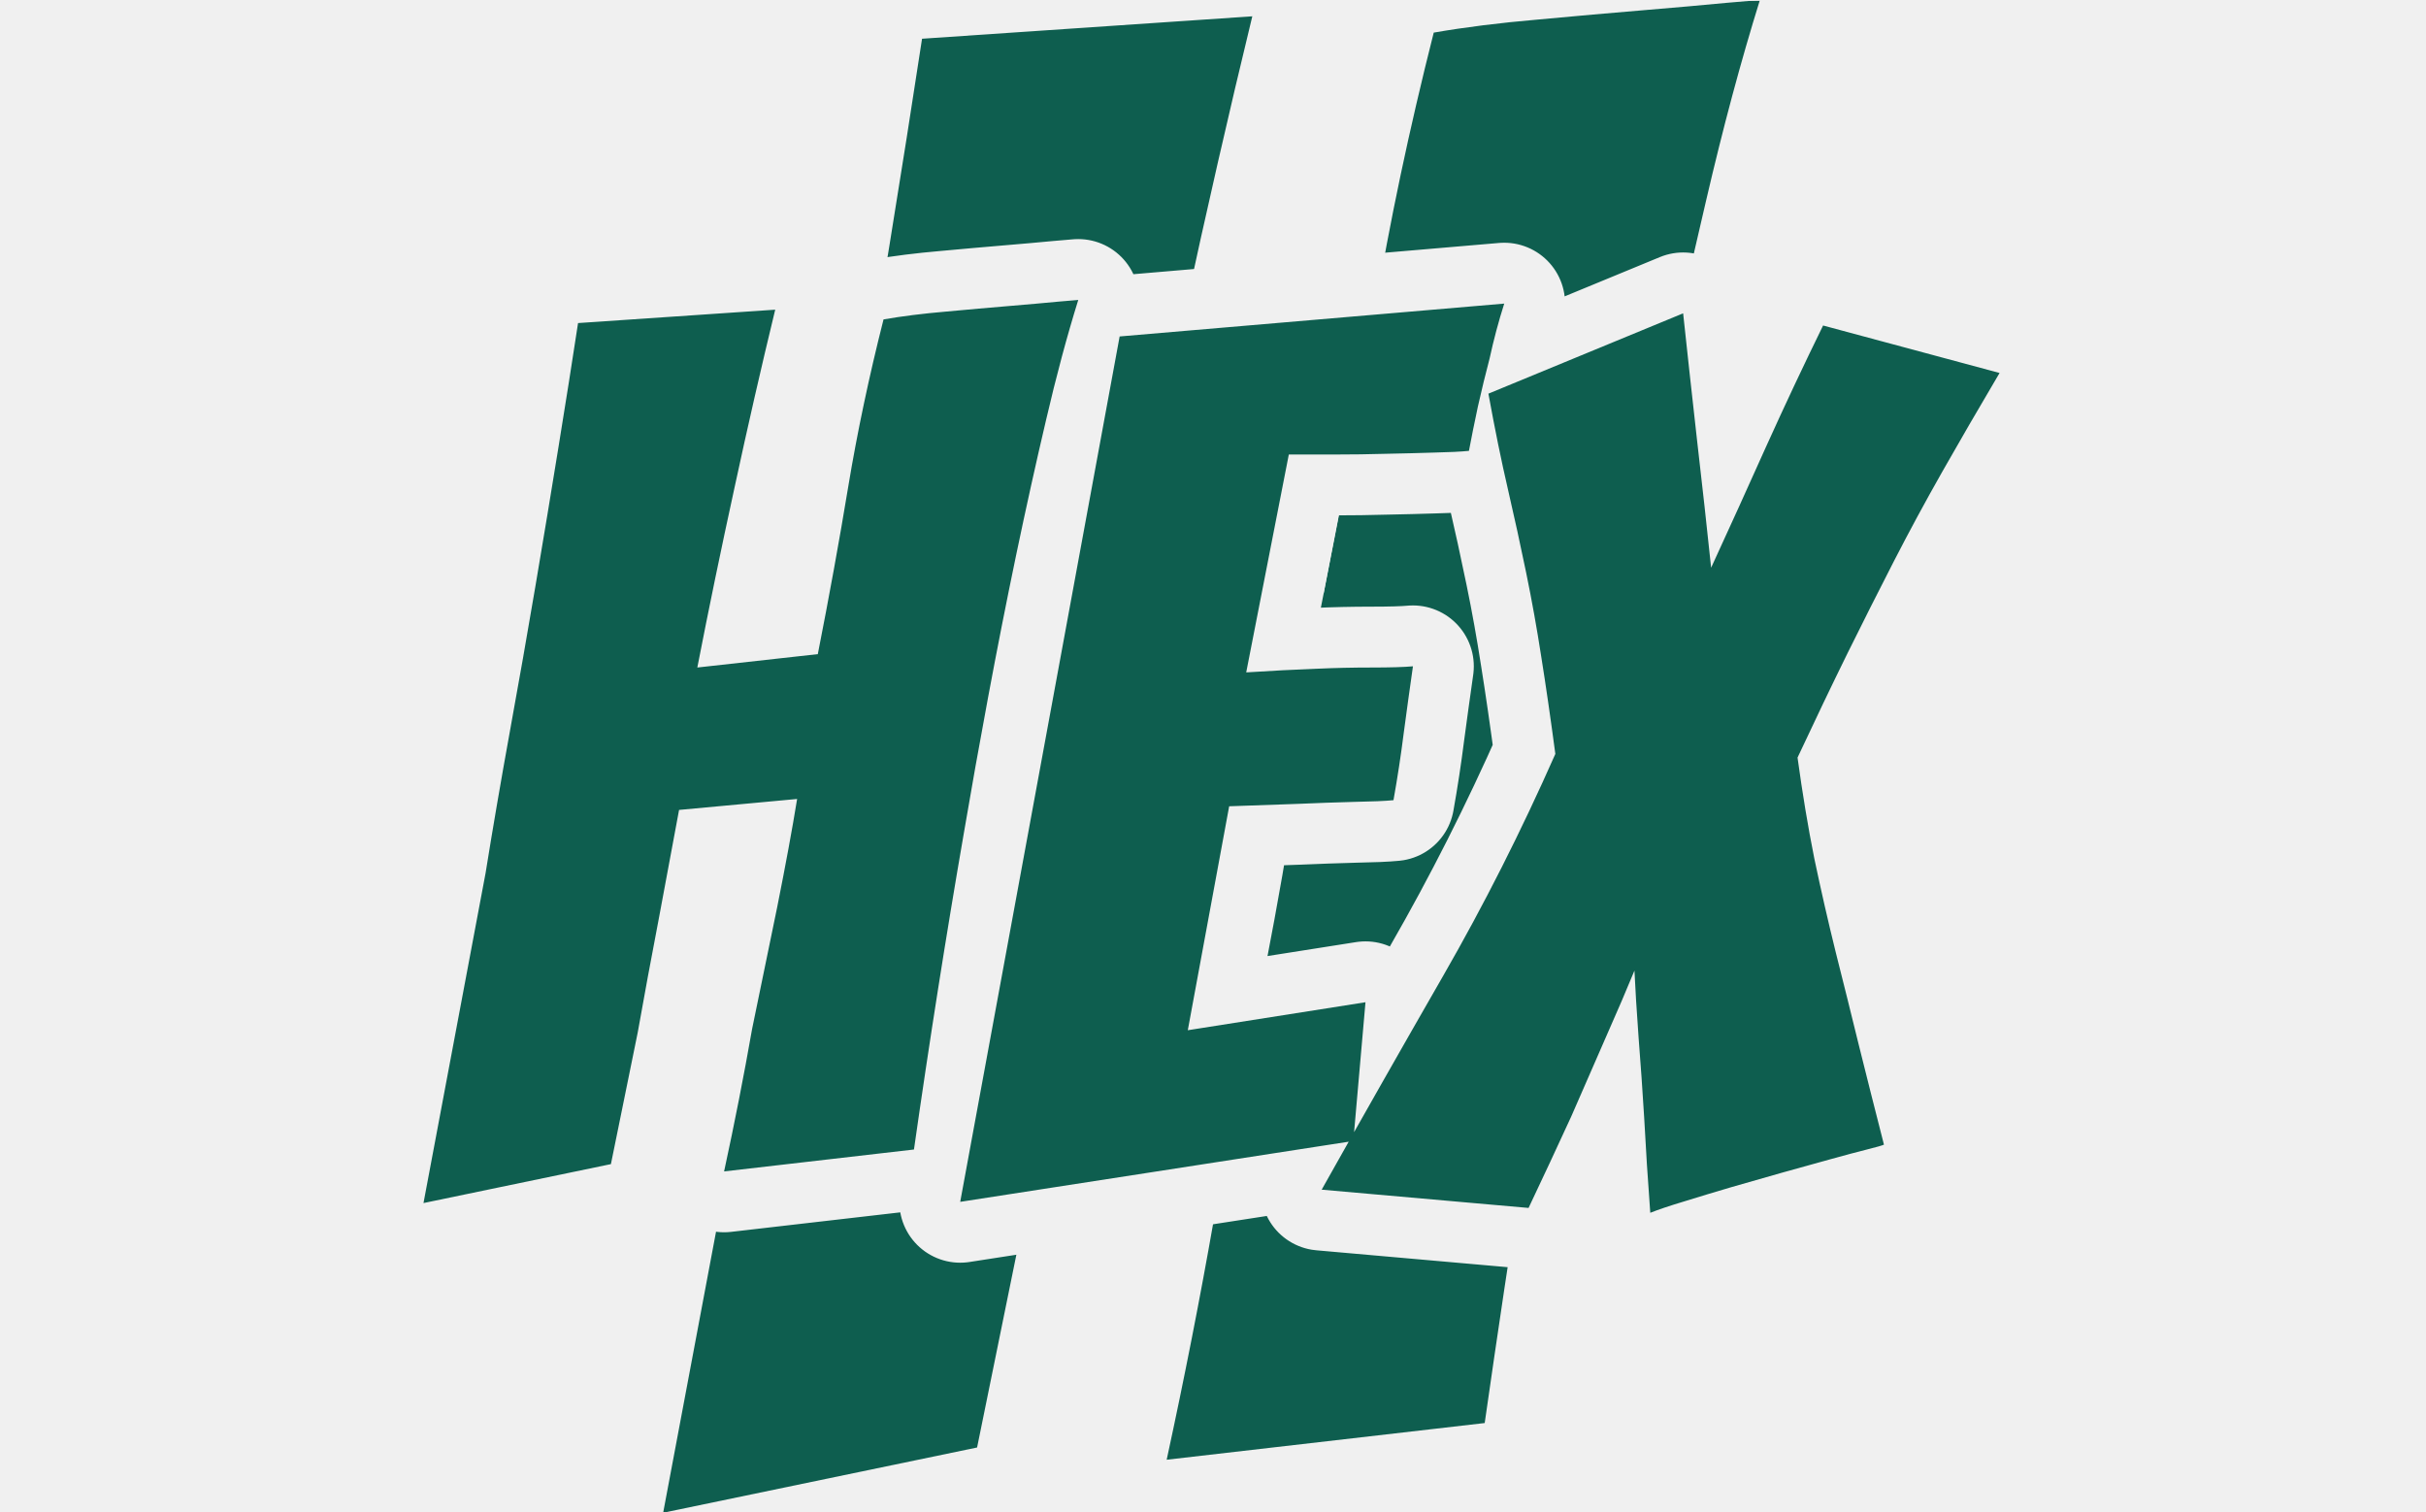
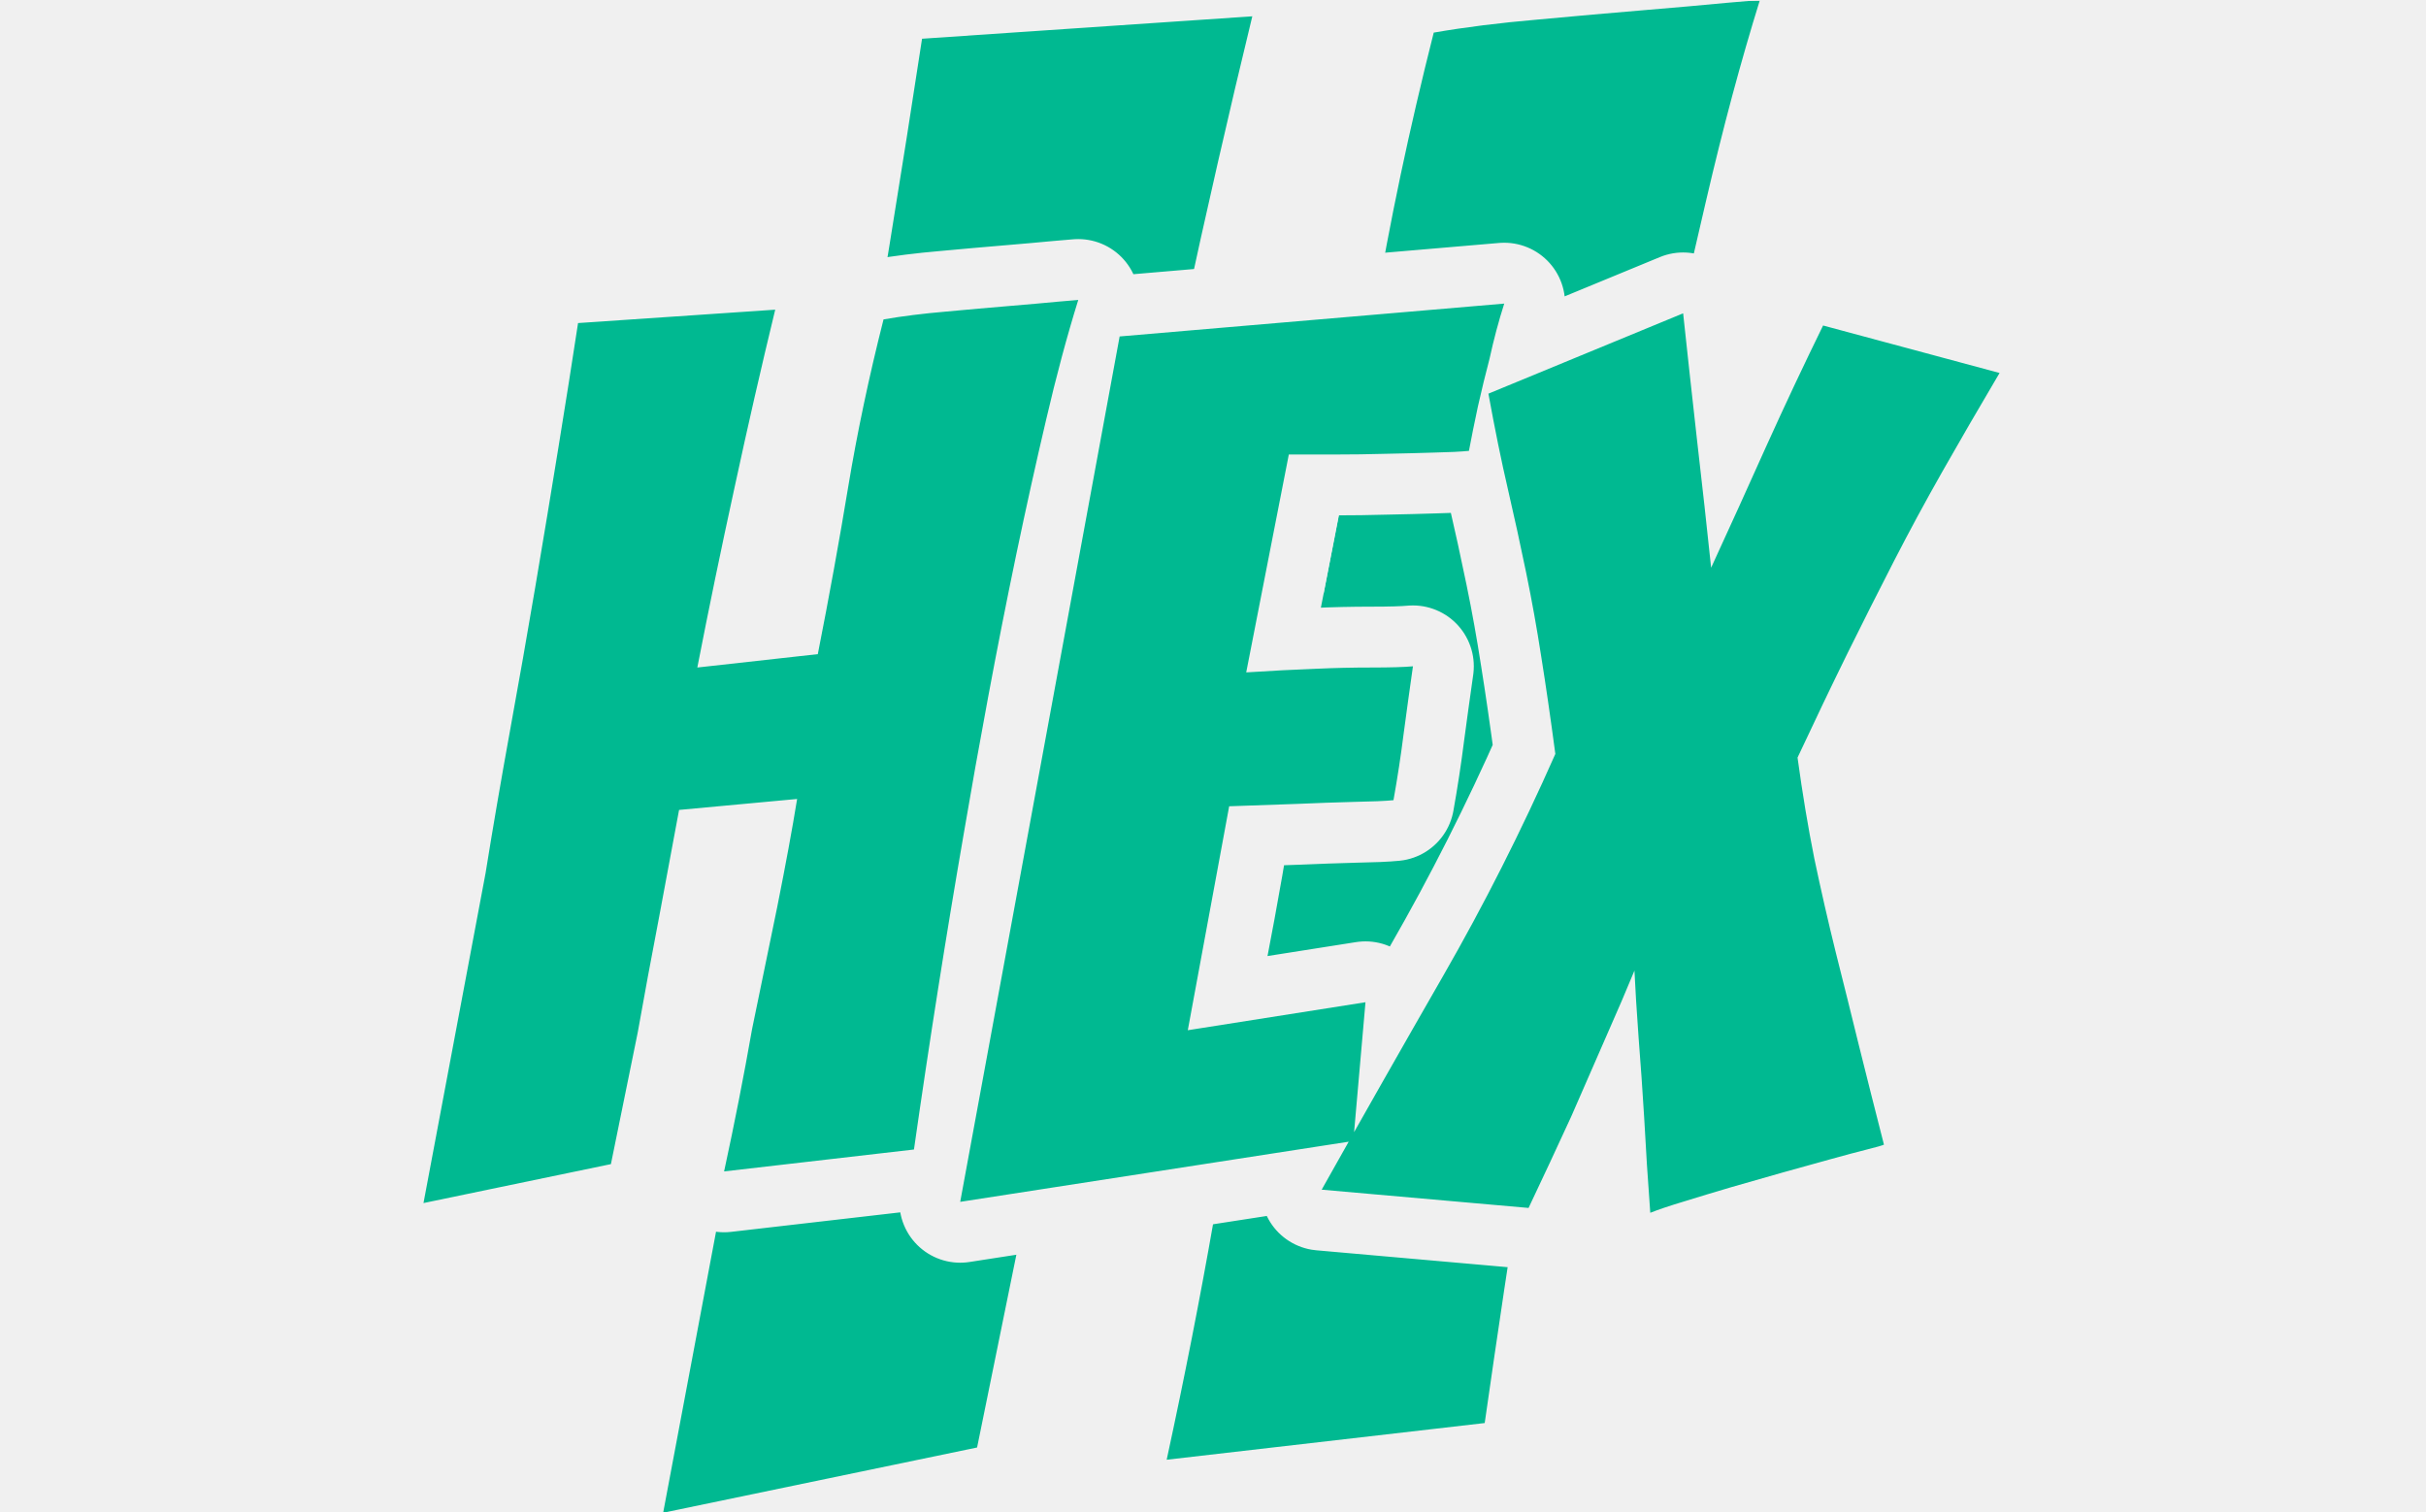
<svg xmlns="http://www.w3.org/2000/svg" version="1.1" width="1000" height="623" viewBox="0 0 1000 623">
  <g transform="matrix(1,0,0,1,-0.6060606,0.2522267)">
    <svg viewBox="0 0 396 247" data-background-color="#d2d6dc" preserveAspectRatio="xMidYMid meet" height="623" width="1000">
      <g id="tight-bounds" transform="matrix(1,0,0,1,0.24,-0.1)">
        <svg viewBox="0 0 395.52 247.2" height="247.2" width="395.52">
          <g>
            <svg />
          </g>
          <g>
            <svg viewBox="0 0 395.52 247.2" height="247.2" width="395.52">
-               <g mask="url(&quot;#609e479e-f3a2-488e-a38d-df4f1a06f750&quot;)">
+               <g mask="url(&quot;#3a5ef46a-014a-4725-8a51-a2c25d905ccf&quot;)">
                <g>
-                   <path d="M159.447 236.539l-51.305 10.661c5.775-30.65 11.438-60.745 16.991-90.285v0c1.999-12.438 4.22-25.386 6.663-38.845 2.443-13.415 4.775-26.674 6.996-39.779 2.221-13.104 4.331-25.831 6.33-38.179 1.999-12.304 3.776-23.565 5.33-33.782v0l53.971-3.665c-3.776 15.547-7.485 31.761-11.127 48.641-3.687 16.88-7.085 33.315-10.195 49.306v0l32.982-3.664c3.109-15.769 5.886-31.05 8.329-45.842 2.443-14.748 5.664-30.006 9.662-45.776v0c5.108-0.888 10.772-1.599 16.991-2.132 6.219-0.577 11.994-1.088 17.324-1.532 5.33-0.444 9.839-0.844 13.526-1.2 3.642-0.311 5.464-0.466 5.463-0.466v0c-3.109 9.995-6.041 20.922-8.795 32.782-2.798 11.905-5.53 24.231-8.195 36.98-2.665 12.793-5.219 25.742-7.663 38.846-2.443 13.104-4.664 25.542-6.663 37.313v0c-4.886 28.207-9.439 57.08-13.659 86.62v0l-51.972 5.997c2.887-13.326 5.442-26.319 7.662-38.979v0c2.221-10.661 4.509-21.766 6.863-33.315 2.31-11.549 4.131-21.433 5.464-29.651v0l-32.316 2.998c-1.555 8.44-3.376 18.212-5.464 29.318-2.132 11.105-4.087 21.655-5.863 31.65v0c-2.443 11.994-4.886 23.987-7.33 35.98z" fill="#0e5e4f" fill-rule="nonzero" stroke="none" stroke-width="1" stroke-linecap="butt" stroke-linejoin="miter" stroke-miterlimit="10" stroke-dasharray="" stroke-dashoffset="0" font-family="none" font-weight="none" font-size="none" text-anchor="none" style="mix-blend-mode: normal" data-fill-palette-color="tertiary" />
+                   <path d="M159.447 236.539l-51.305 10.661c5.775-30.65 11.438-60.745 16.991-90.285v0c1.999-12.438 4.22-25.386 6.663-38.845 2.443-13.415 4.775-26.674 6.996-39.779 2.221-13.104 4.331-25.831 6.33-38.179 1.999-12.304 3.776-23.565 5.33-33.782v0l53.971-3.665c-3.776 15.547-7.485 31.761-11.127 48.641-3.687 16.88-7.085 33.315-10.195 49.306v0l32.982-3.664c3.109-15.769 5.886-31.05 8.329-45.842 2.443-14.748 5.664-30.006 9.662-45.776v0c5.108-0.888 10.772-1.599 16.991-2.132 6.219-0.577 11.994-1.088 17.324-1.532 5.33-0.444 9.839-0.844 13.526-1.2 3.642-0.311 5.464-0.466 5.463-0.466v0c-3.109 9.995-6.041 20.922-8.795 32.782-2.798 11.905-5.53 24.231-8.195 36.98-2.665 12.793-5.219 25.742-7.663 38.846-2.443 13.104-4.664 25.542-6.663 37.313v0c-4.886 28.207-9.439 57.08-13.659 86.62v0l-51.972 5.997c2.887-13.326 5.442-26.319 7.662-38.979v0c2.221-10.661 4.509-21.766 6.863-33.315 2.31-11.549 4.131-21.433 5.464-29.651v0l-32.316 2.998c-1.555 8.44-3.376 18.212-5.464 29.318-2.132 11.105-4.087 21.655-5.863 31.65v0c-2.443 11.994-4.886 23.987-7.33 35.98z" fill="#00b991" fill-rule="nonzero" stroke="none" stroke-width="1" stroke-linecap="butt" stroke-linejoin="miter" stroke-miterlimit="10" stroke-dasharray="" stroke-dashoffset="0" font-family="none" font-weight="none" font-size="none" text-anchor="none" style="mix-blend-mode: normal" data-fill-palette-color="tertiary" />
                </g>
              </g>
              <g transform="matrix(1,0,0,1,55.76541,37.08)">
                <svg viewBox="0 0 283.989 173.04" height="173.04" width="283.989">
                  <g>
                    <svg viewBox="0 0 283.989 173.04" height="173.04" width="283.989">
                      <g>
                        <svg viewBox="0 0 283.989 173.04" height="173.04" width="283.989">
                          <g>
                            <svg viewBox="0 0 283.989 173.04" height="173.04" width="283.989">
                              <g id="textblocktransform">
                                <svg viewBox="0 0 283.989 173.04" height="173.04" width="283.989" id="textblock">
                                  <g>
                                    <svg viewBox="0 0 283.989 173.04" height="173.04" width="283.989">
                                      <g transform="matrix(1,0,0,1,0,0)">
-                                         <svg width="283.989" viewBox="-2.55 -40 70.75 43.5" height="173.04" data-palette-color="#0e5e4f">
-                                           <path d="M8.15-1.5L0.45 0.1Q1.75-6.8 3-13.45L3-13.45Q3.45-16.25 4-19.28 4.55-22.3 5.05-25.25 5.55-28.2 6-30.98 6.45-33.75 6.8-36.05L6.8-36.05 14.9-36.6Q14.05-33.1 13.23-29.3 12.4-25.5 11.7-21.9L11.7-21.9 16.65-22.45Q17.35-26 17.9-29.33 18.45-32.65 19.35-36.2L19.35-36.2Q20.5-36.4 21.9-36.52 23.3-36.65 24.5-36.75 25.7-36.85 26.53-36.93 27.35-37 27.35-37L27.35-37Q26.65-34.75 26.03-32.08 25.4-29.4 24.8-26.53 24.2-23.65 23.65-20.7 23.1-17.75 22.65-15.1L22.65-15.1Q21.55-8.75 20.6-2.1L20.6-2.1 12.8-1.2Q13.45-4.2 13.95-7.05L13.95-7.05Q14.45-9.45 14.98-12.05 15.5-14.65 15.8-16.5L15.8-16.5 10.95-16.05Q10.6-14.15 10.13-11.65 9.65-9.15 9.25-6.9L9.25-6.9Q8.7-4.2 8.15-1.5L8.15-1.5ZM38.65-2.45L22.5 0.05 29.05-35.5 44.85-36.85Q44.5-35.75 44.25-34.6L44.25-34.6Q44-33.65 43.77-32.63 43.55-31.6 43.4-30.8L43.4-30.8Q42.9-30.75 41.97-30.73 41.05-30.7 40-30.68 38.95-30.65 37.87-30.65 36.8-30.65 36-30.65L36-30.65 34.25-21.7Q35.8-21.8 37.15-21.85L37.15-21.85Q38.25-21.9 39.4-21.9 40.55-21.9 41.1-21.95L41.1-21.95Q40.9-20.55 40.72-19.2 40.55-17.85 40.3-16.45L40.3-16.45Q39.8-16.4 38.67-16.38 37.55-16.35 36.4-16.3L36.4-16.3Q35.1-16.25 33.55-16.2L33.55-16.2 31.85-7 39.15-8.15 38.65-2.45ZM60.45-2.3Q60.35-2.25 59.75-2.1 59.15-1.95 58.25-1.7 57.34-1.45 56.27-1.15 55.2-0.85 54.17-0.55 53.15-0.25 52.25 0.03 51.35 0.3 50.85 0.5L50.85 0.5Q50.7-1.5 50.6-3.4L50.6-3.4Q50.5-5.05 50.37-6.7 50.25-8.35 50.2-9.45L50.2-9.45Q49.75-8.35 49.02-6.7 48.3-5.05 47.6-3.45L47.6-3.45Q46.75-1.6 45.85 0.3L45.85 0.3 37.35-0.45Q39.85-4.9 42.35-9.25 44.85-13.6 46.95-18.35L46.95-18.35Q46.65-20.6 46.37-22.35 46.1-24.1 45.75-25.8 45.4-27.5 45-29.23 44.6-30.95 44.2-33.15L44.2-33.15 52.2-36.45Q52.45-34.1 52.77-31.25 53.1-28.4 53.35-26L53.35-26Q54.5-28.5 55.62-31 56.75-33.5 57.95-35.95L57.95-35.95 65.2-34Q63.9-31.8 62.85-29.95 61.8-28.1 60.85-26.25 59.9-24.4 58.95-22.48 58-20.55 56.9-18.2L56.9-18.2Q57.2-16 57.59-14.05 58-12.1 58.47-10.2 58.95-8.3 59.42-6.38 59.9-4.45 60.45-2.3L60.45-2.3Z" opacity="1" transform="matrix(1,0,0,1,0,0)" fill="#0e5e4f" class="undefined-text-0" data-fill-palette-color="primary" id="text-0" />
+                                         <svg width="283.989" viewBox="-2.55 -40 70.75 43.5" height="173.04" data-palette-color="#00b991">
+                                           <path d="M8.15-1.5L0.45 0.1Q1.75-6.8 3-13.45L3-13.45Q3.45-16.25 4-19.28 4.55-22.3 5.05-25.25 5.55-28.2 6-30.98 6.45-33.75 6.8-36.05L6.8-36.05 14.9-36.6Q14.05-33.1 13.23-29.3 12.4-25.5 11.7-21.9L11.7-21.9 16.65-22.45Q17.35-26 17.9-29.33 18.45-32.65 19.35-36.2L19.35-36.2Q20.5-36.4 21.9-36.52 23.3-36.65 24.5-36.75 25.7-36.85 26.53-36.93 27.35-37 27.35-37L27.35-37Q26.65-34.75 26.03-32.08 25.4-29.4 24.8-26.53 24.2-23.65 23.65-20.7 23.1-17.75 22.65-15.1L22.65-15.1Q21.55-8.75 20.6-2.1L20.6-2.1 12.8-1.2Q13.45-4.2 13.95-7.05L13.95-7.05Q14.45-9.45 14.98-12.05 15.5-14.65 15.8-16.5L15.8-16.5 10.95-16.05Q10.6-14.15 10.13-11.65 9.65-9.15 9.25-6.9L9.25-6.9Q8.7-4.2 8.15-1.5L8.15-1.5ZM38.65-2.45L22.5 0.05 29.05-35.5 44.85-36.85Q44.5-35.75 44.25-34.6L44.25-34.6Q44-33.65 43.77-32.63 43.55-31.6 43.4-30.8L43.4-30.8Q42.9-30.75 41.97-30.73 41.05-30.7 40-30.68 38.95-30.65 37.87-30.65 36.8-30.65 36-30.65L36-30.65 34.25-21.7Q35.8-21.8 37.15-21.85L37.15-21.85Q38.25-21.9 39.4-21.9 40.55-21.9 41.1-21.95L41.1-21.95Q40.9-20.55 40.72-19.2 40.55-17.85 40.3-16.45L40.3-16.45Q39.8-16.4 38.67-16.38 37.55-16.35 36.4-16.3L36.4-16.3Q35.1-16.25 33.55-16.2L33.55-16.2 31.85-7 39.15-8.15 38.65-2.45ZM60.45-2.3Q60.35-2.25 59.75-2.1 59.15-1.95 58.25-1.7 57.34-1.45 56.27-1.15 55.2-0.85 54.17-0.55 53.15-0.25 52.25 0.03 51.35 0.3 50.85 0.5L50.85 0.5Q50.7-1.5 50.6-3.4L50.6-3.4Q50.5-5.05 50.37-6.7 50.25-8.35 50.2-9.45L50.2-9.45Q49.75-8.35 49.02-6.7 48.3-5.05 47.6-3.45L47.6-3.45Q46.75-1.6 45.85 0.3L45.85 0.3 37.35-0.45Q39.85-4.9 42.35-9.25 44.85-13.6 46.95-18.35L46.95-18.35Q46.65-20.6 46.37-22.35 46.1-24.1 45.75-25.8 45.4-27.5 45-29.23 44.6-30.95 44.2-33.15L44.2-33.15 52.2-36.45Q52.45-34.1 52.77-31.25 53.1-28.4 53.35-26L53.35-26Q54.5-28.5 55.62-31 56.75-33.5 57.95-35.95L57.95-35.95 65.2-34Q63.9-31.8 62.85-29.95 61.8-28.1 60.85-26.25 59.9-24.4 58.95-22.48 58-20.55 56.9-18.2L56.9-18.2Q57.2-16 57.59-14.05 58-12.1 58.47-10.2 58.95-8.3 59.42-6.38 59.9-4.45 60.45-2.3L60.45-2.3Z" opacity="1" transform="matrix(1,0,0,1,0,0)" fill="#00b991" class="undefined-text-0" data-fill-palette-color="primary" id="text-0" />
                                        </svg>
                                      </g>
                                    </svg>
                                  </g>
                                </svg>
                              </g>
                            </svg>
                          </g>
                        </svg>
                      </g>
                    </svg>
                  </g>
                </svg>
              </g>
            </svg>
          </g>
          <defs>
-             <mask id="609e479e-f3a2-488e-a38d-df4f1a06f750">
+             <mask id="3a5ef46a-014a-4725-8a51-a2c25d905ccf">
              <rect width="395.52" height="247.2" fill="white" />
              <g transform="matrix(1,0,0,1,55.76541,37.08)" id="clone">
                <svg viewBox="0 0 283.989 173.04" height="173.04" width="283.989">
                  <g>
                    <svg viewBox="0 0 283.989 173.04" height="173.04" width="283.989">
                      <g>
                        <svg viewBox="0 0 283.989 173.04" height="173.04" width="283.989">
                          <g>
                            <svg viewBox="0 0 283.989 173.04" height="173.04" width="283.989">
-                               <g id="SvgjsG1114">
-                                 <svg viewBox="0 0 283.989 173.04" height="173.04" width="283.989" id="SvgjsSvg1113">
+                               <g id="SvgjsG1011">
+                                 <svg viewBox="0 0 283.989 173.04" height="173.04" width="283.989" id="SvgjsSvg1010">
                                  <g>
                                    <svg viewBox="0 0 283.989 173.04" height="173.04" width="283.989">
                                      <g transform="matrix(1,0,0,1,0,0)">
-                                         <svg width="283.989" viewBox="-2.55 -40 70.75 43.5" height="173.04" data-palette-color="#0e5e4f">
-                                           <path d="M8.15-1.5L0.45 0.1Q1.75-6.8 3-13.45L3-13.45Q3.45-16.25 4-19.28 4.55-22.3 5.05-25.25 5.55-28.2 6-30.98 6.45-33.75 6.8-36.05L6.8-36.05 14.9-36.6Q14.05-33.1 13.23-29.3 12.4-25.5 11.7-21.9L11.7-21.9 16.65-22.45Q17.35-26 17.9-29.33 18.45-32.65 19.35-36.2L19.35-36.2Q20.5-36.4 21.9-36.52 23.3-36.65 24.5-36.75 25.7-36.85 26.53-36.93 27.35-37 27.35-37L27.35-37Q26.65-34.75 26.03-32.08 25.4-29.4 24.8-26.53 24.2-23.65 23.65-20.7 23.1-17.75 22.65-15.1L22.65-15.1Q21.55-8.75 20.6-2.1L20.6-2.1 12.8-1.2Q13.45-4.2 13.95-7.05L13.95-7.05Q14.45-9.45 14.98-12.05 15.5-14.65 15.8-16.5L15.8-16.5 10.95-16.05Q10.6-14.15 10.13-11.65 9.65-9.15 9.25-6.9L9.25-6.9Q8.7-4.2 8.15-1.5L8.15-1.5ZM38.65-2.45L22.5 0.05 29.05-35.5 44.85-36.85Q44.5-35.75 44.25-34.6L44.25-34.6Q44-33.65 43.77-32.63 43.55-31.6 43.4-30.8L43.4-30.8Q42.9-30.75 41.97-30.73 41.05-30.7 40-30.68 38.95-30.65 37.87-30.65 36.8-30.65 36-30.65L36-30.65 34.25-21.7Q35.8-21.8 37.15-21.85L37.15-21.85Q38.25-21.9 39.4-21.9 40.55-21.9 41.1-21.95L41.1-21.95Q40.9-20.55 40.72-19.2 40.55-17.85 40.3-16.45L40.3-16.45Q39.8-16.4 38.67-16.38 37.55-16.35 36.4-16.3L36.4-16.3Q35.1-16.25 33.55-16.2L33.55-16.2 31.85-7 39.15-8.15 38.65-2.45ZM60.45-2.3Q60.35-2.25 59.75-2.1 59.15-1.95 58.25-1.7 57.34-1.45 56.27-1.15 55.2-0.85 54.17-0.55 53.15-0.25 52.25 0.03 51.35 0.3 50.85 0.5L50.85 0.5Q50.7-1.5 50.6-3.4L50.6-3.4Q50.5-5.05 50.37-6.7 50.25-8.35 50.2-9.45L50.2-9.45Q49.75-8.35 49.02-6.7 48.3-5.05 47.6-3.45L47.6-3.45Q46.75-1.6 45.85 0.3L45.85 0.3 37.35-0.45Q39.85-4.9 42.35-9.25 44.85-13.6 46.95-18.35L46.95-18.35Q46.65-20.6 46.37-22.35 46.1-24.1 45.75-25.8 45.4-27.5 45-29.23 44.6-30.95 44.2-33.15L44.2-33.15 52.2-36.45Q52.45-34.1 52.77-31.25 53.1-28.4 53.35-26L53.35-26Q54.5-28.5 55.62-31 56.75-33.5 57.95-35.95L57.95-35.95 65.2-34Q63.9-31.8 62.85-29.95 61.8-28.1 60.85-26.25 59.9-24.4 58.95-22.48 58-20.55 56.9-18.2L56.9-18.2Q57.2-16 57.59-14.05 58-12.1 58.47-10.2 58.95-8.3 59.42-6.38 59.9-4.45 60.45-2.3L60.45-2.3Z" opacity="1" transform="matrix(1,0,0,1,0,0)" fill="#0e5e4f" class="undefined-text-0" data-fill-palette-color="primary" id="SvgjsPath1112" stroke-width="5" stroke="black" stroke-linejoin="round" />
+                                         <svg width="283.989" viewBox="-2.55 -40 70.75 43.5" height="173.04" data-palette-color="#00b991">
+                                           <path d="M8.15-1.5L0.45 0.1Q1.75-6.8 3-13.45L3-13.45Q3.45-16.25 4-19.28 4.55-22.3 5.05-25.25 5.55-28.2 6-30.98 6.45-33.75 6.8-36.05L6.8-36.05 14.9-36.6Q14.05-33.1 13.23-29.3 12.4-25.5 11.7-21.9L11.7-21.9 16.65-22.45Q17.35-26 17.9-29.33 18.45-32.65 19.35-36.2L19.35-36.2Q20.5-36.4 21.9-36.52 23.3-36.65 24.5-36.75 25.7-36.85 26.53-36.93 27.35-37 27.35-37L27.35-37Q26.65-34.75 26.03-32.08 25.4-29.4 24.8-26.53 24.2-23.65 23.65-20.7 23.1-17.75 22.65-15.1L22.65-15.1Q21.55-8.75 20.6-2.1L20.6-2.1 12.8-1.2Q13.45-4.2 13.95-7.05L13.95-7.05Q14.45-9.45 14.98-12.05 15.5-14.65 15.8-16.5L15.8-16.5 10.95-16.05Q10.6-14.15 10.13-11.65 9.65-9.15 9.25-6.9L9.25-6.9Q8.7-4.2 8.15-1.5L8.15-1.5ZM38.65-2.45L22.5 0.05 29.05-35.5 44.85-36.85Q44.5-35.75 44.25-34.6L44.25-34.6Q44-33.65 43.77-32.63 43.55-31.6 43.4-30.8L43.4-30.8Q42.9-30.75 41.97-30.73 41.05-30.7 40-30.68 38.95-30.65 37.87-30.65 36.8-30.65 36-30.65L36-30.65 34.25-21.7Q35.8-21.8 37.15-21.85L37.15-21.85Q38.25-21.9 39.4-21.9 40.55-21.9 41.1-21.95L41.1-21.95Q40.9-20.55 40.72-19.2 40.55-17.85 40.3-16.45L40.3-16.45Q39.8-16.4 38.67-16.38 37.55-16.35 36.4-16.3L36.4-16.3Q35.1-16.25 33.55-16.2L33.55-16.2 31.85-7 39.15-8.15 38.65-2.45ZM60.45-2.3Q60.35-2.25 59.75-2.1 59.15-1.95 58.25-1.7 57.34-1.45 56.27-1.15 55.2-0.85 54.17-0.55 53.15-0.25 52.25 0.03 51.35 0.3 50.85 0.5L50.85 0.5Q50.7-1.5 50.6-3.4L50.6-3.4Q50.5-5.05 50.37-6.7 50.25-8.35 50.2-9.45L50.2-9.45Q49.75-8.35 49.02-6.7 48.3-5.05 47.6-3.45L47.6-3.45Q46.75-1.6 45.85 0.3L45.85 0.3 37.35-0.45Q39.85-4.9 42.35-9.25 44.85-13.6 46.95-18.35L46.95-18.35Q46.65-20.6 46.37-22.35 46.1-24.1 45.75-25.8 45.4-27.5 45-29.23 44.6-30.95 44.2-33.15L44.2-33.15 52.2-36.45Q52.45-34.1 52.77-31.25 53.1-28.4 53.35-26L53.35-26Q54.5-28.5 55.62-31 56.75-33.5 57.95-35.95L57.95-35.95 65.2-34Q63.9-31.8 62.85-29.95 61.8-28.1 60.85-26.25 59.9-24.4 58.95-22.48 58-20.55 56.9-18.2L56.9-18.2Q57.2-16 57.59-14.05 58-12.1 58.47-10.2 58.95-8.3 59.42-6.38 59.9-4.45 60.45-2.3L60.45-2.3Z" opacity="1" transform="matrix(1,0,0,1,0,0)" fill="#00b991" class="undefined-text-0" data-fill-palette-color="primary" id="SvgjsPath1009" stroke-width="5" stroke="black" stroke-linejoin="round" />
                                        </svg>
                                      </g>
                                    </svg>
                                  </g>
                                </svg>
                              </g>
                            </svg>
                          </g>
                        </svg>
                      </g>
                    </svg>
                  </g>
                </svg>
              </g>
            </mask>
          </defs>
        </svg>
        <rect width="395.52" height="247.2" fill="none" stroke="none" visibility="hidden" />
      </g>
    </svg>
  </g>
</svg>
